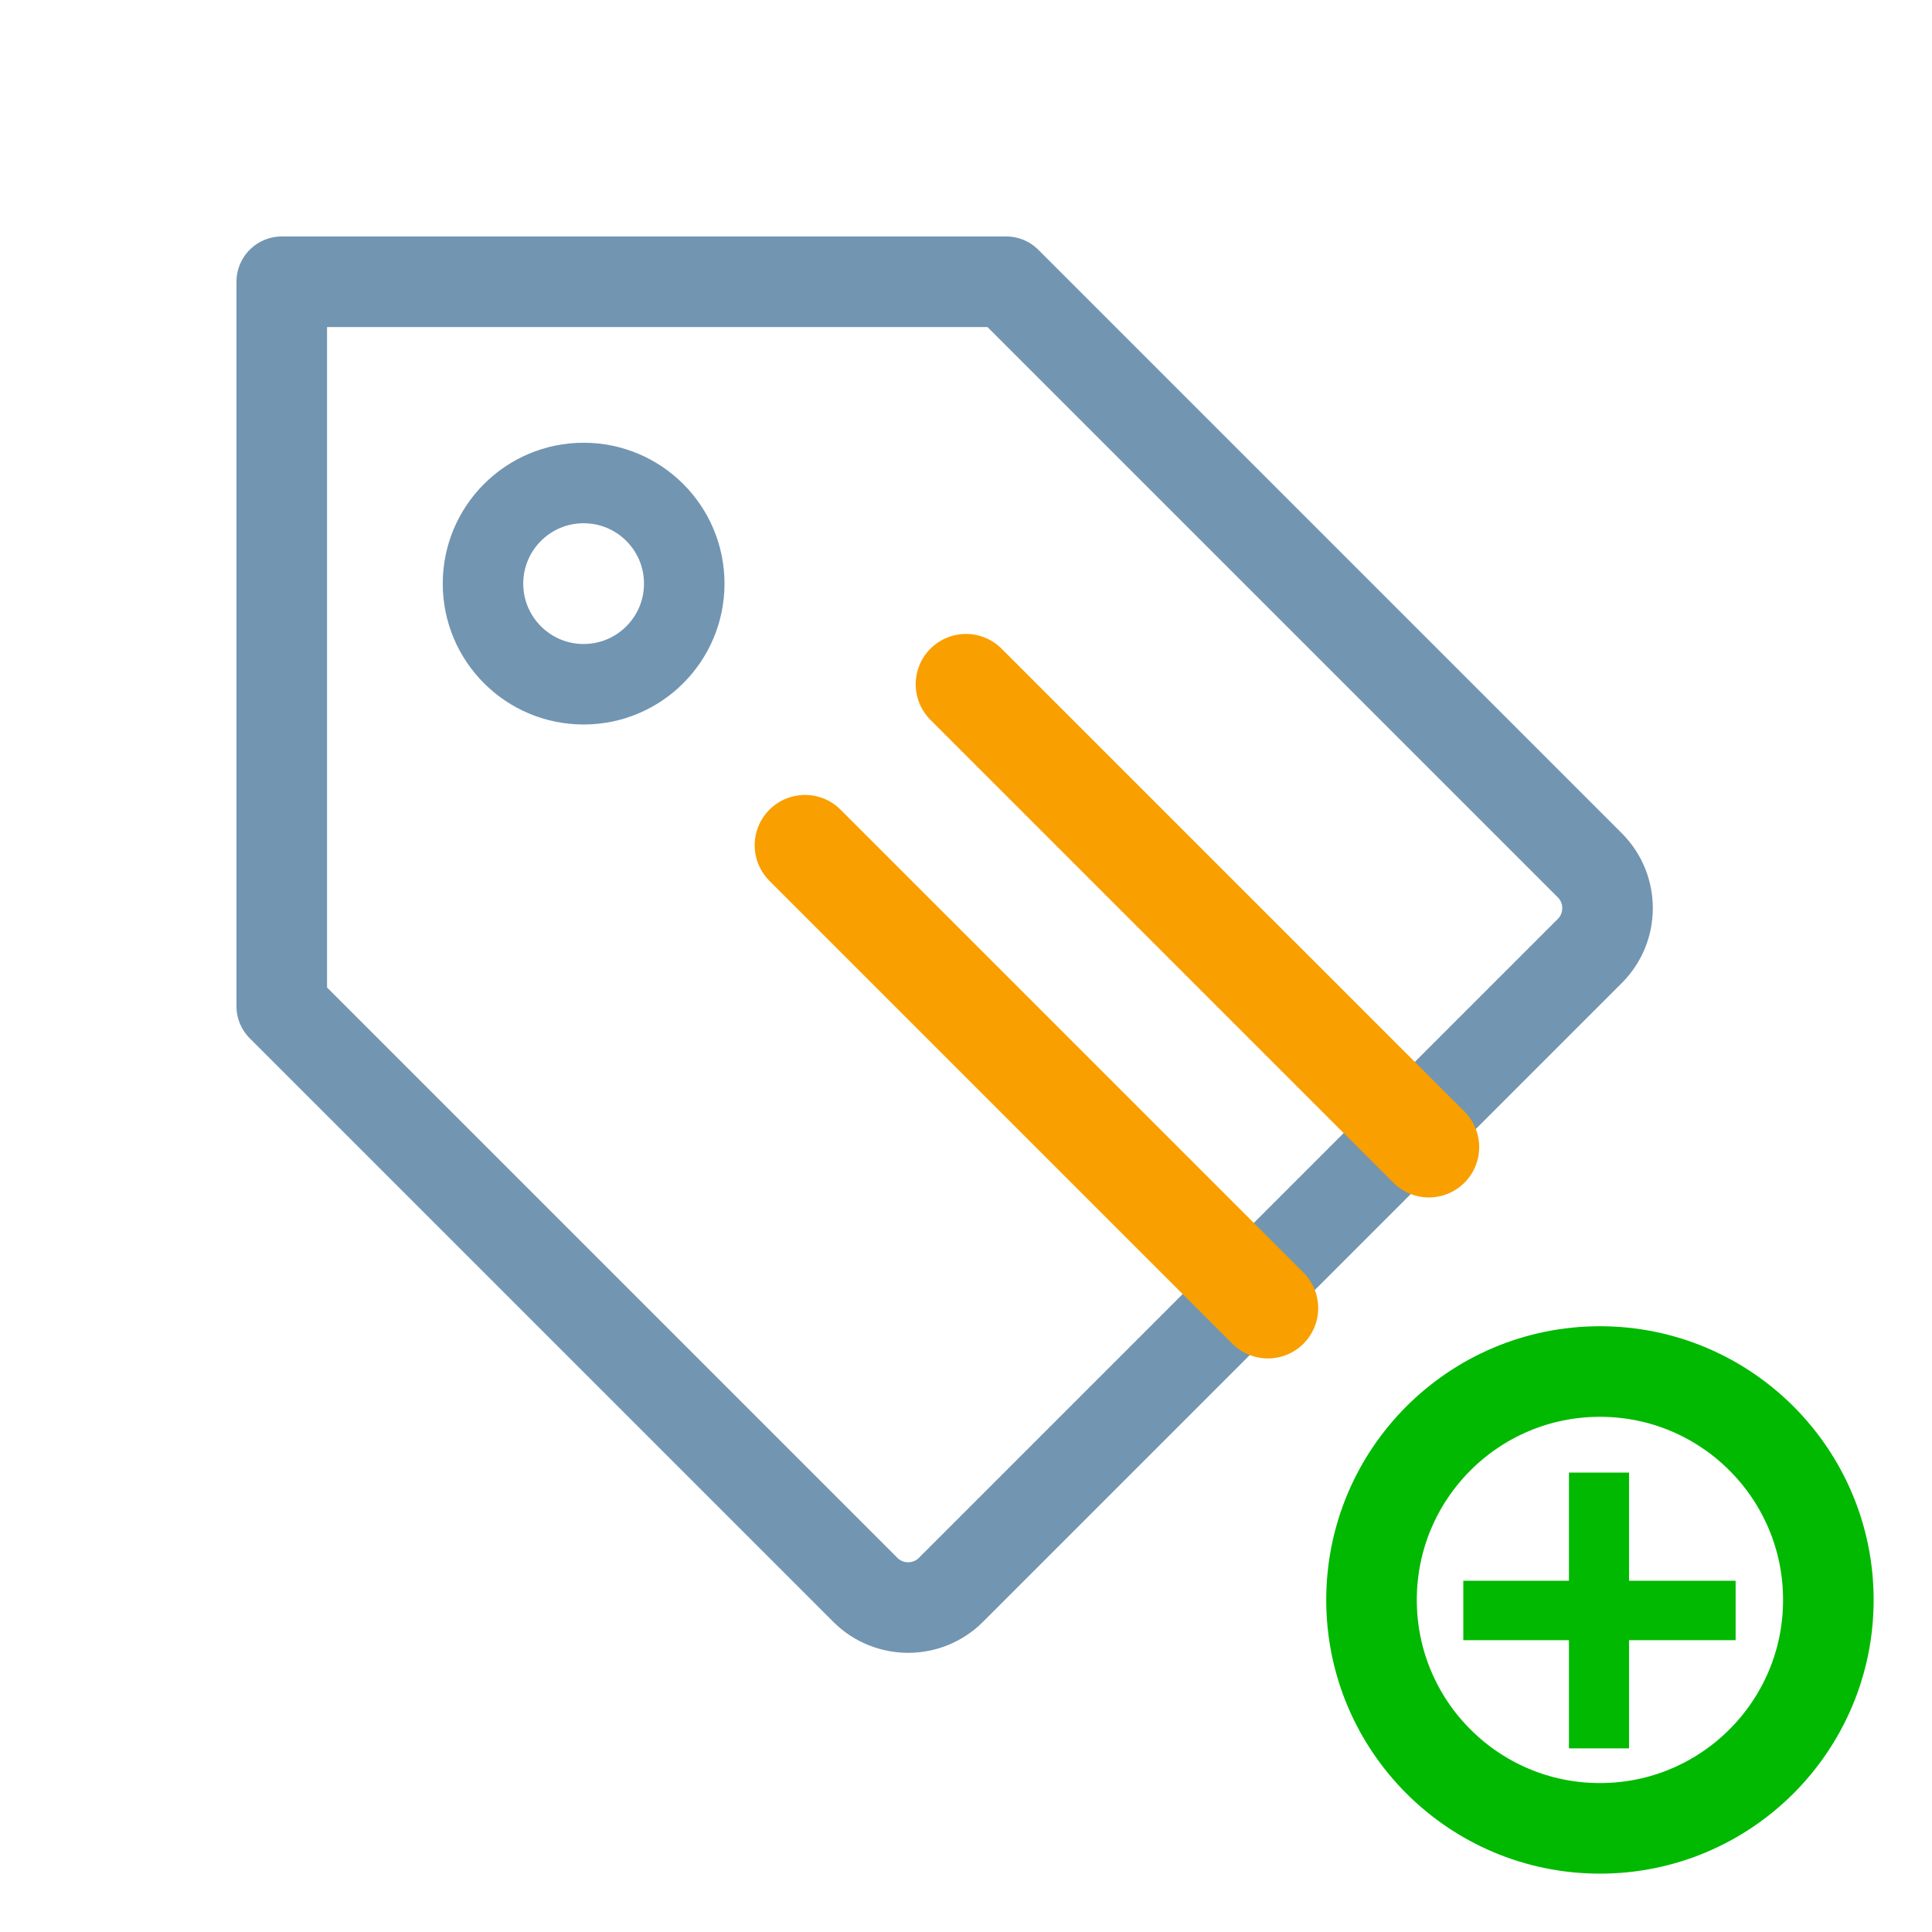
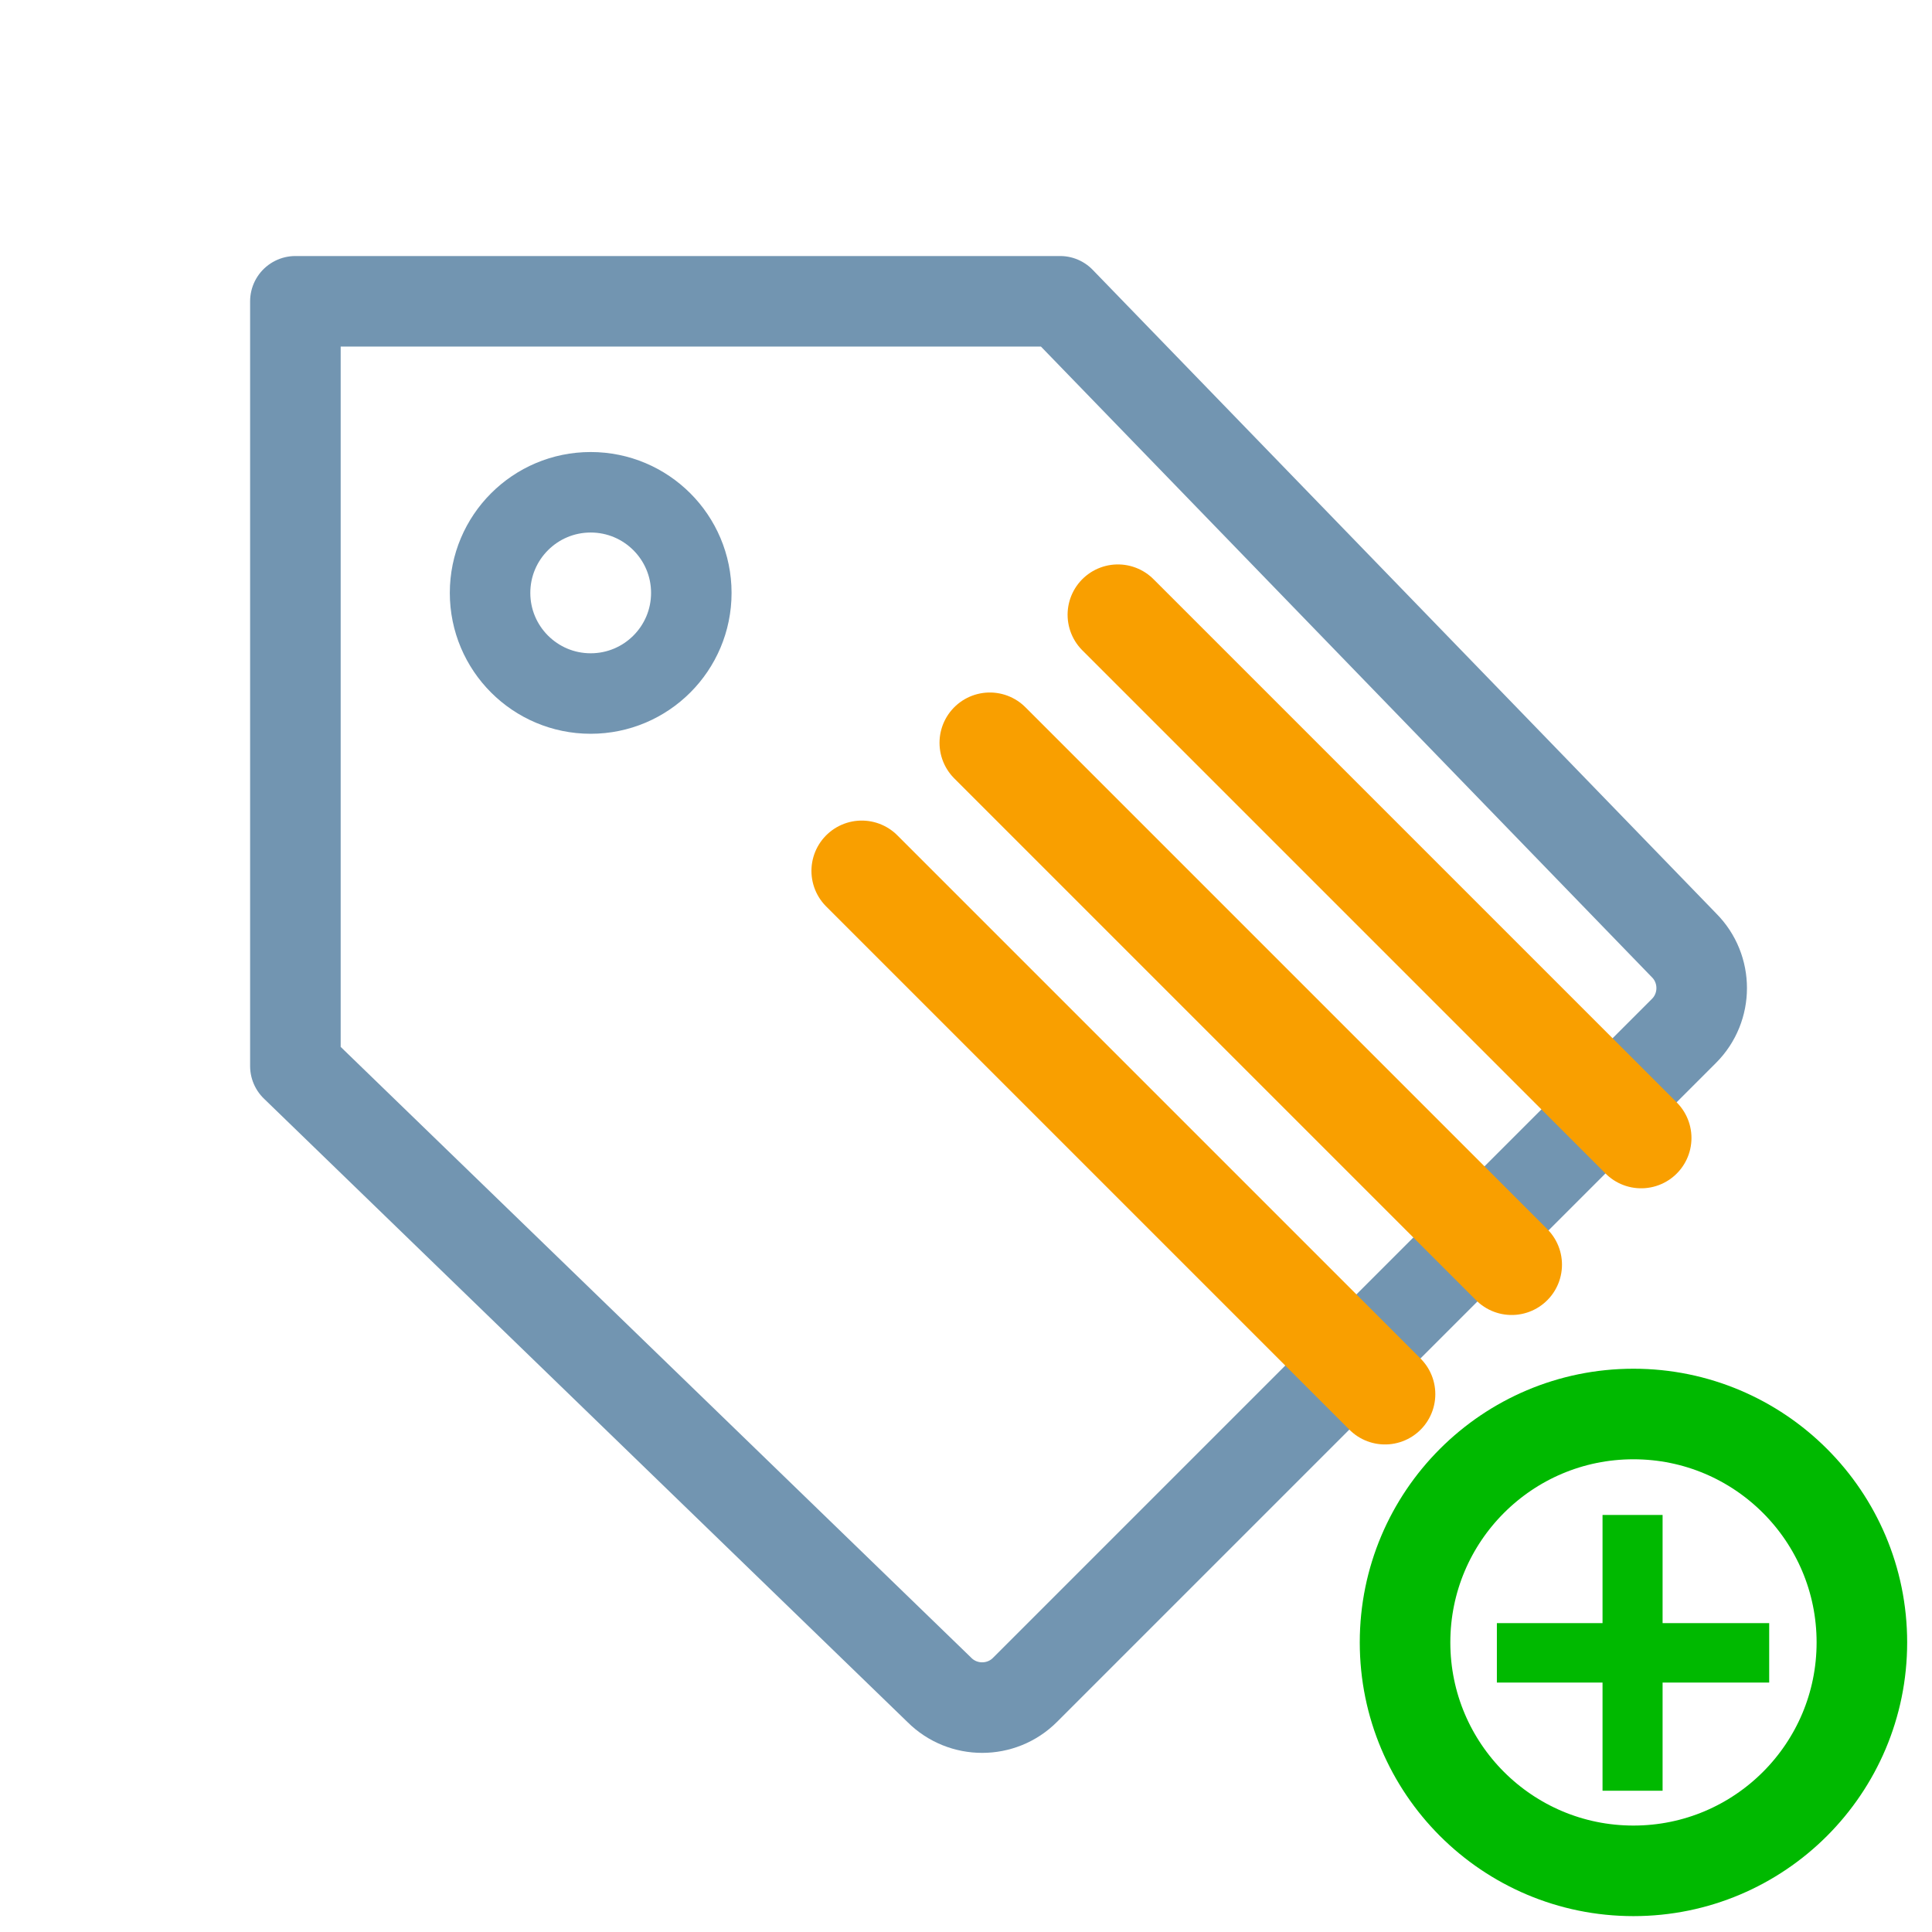
- <svg xmlns="http://www.w3.org/2000/svg" width="100%" height="100%" viewBox="0 0 96 96" version="1.1" xml:space="preserve" style="fill-rule:evenodd;clip-rule:evenodd;stroke-miterlimit:2;">
+ <svg xmlns="http://www.w3.org/2000/svg" width="100%" height="100%" viewBox="0 0 96 96" version="1.1" xml:space="preserve" style="fill-rule:evenodd;clip-rule:evenodd;stroke-linejoin:round;stroke-miterlimit:2;">
  <g id="CPanel-icons-v2">
-     <g id="Typesedit-v2">
-       <path d="M14,14 L14,50 L43,79 C44.17,80.17 46.08,80.17 47.25,79 L79,47.25 C80.17,46.08 80.17,44.17 79,43 L50,14 Z" style="fill:none;stroke:rgb(114,149,177);stroke-width:4.5px;stroke-linejoin:round;" />
-       <circle cx="29" cy="29" r="5" style="fill:none;stroke:rgb(114,149,177);stroke-width:4px;" />
-       <path d="M40,42 L63,65" style="fill:none;stroke:rgb(249,159,0);stroke-width:5px;stroke-linecap:round;" />
-       <path d="M48,34 L71,57" style="fill:none;stroke:rgb(249,159,0);stroke-width:5px;stroke-linecap:round;" />
-       <circle cx="79.5" cy="79.5" r="11.35" style="fill:none;stroke:rgb(0,185,0);stroke-width:4.5px;stroke-linecap:round;stroke-linejoin:round;stroke-miterlimit:1.5;" />
-       <text x="71.57px" y="89px" style="font-family:'Arial-BoldMT', 'Arial', sans-serif;font-weight:700;font-size:27px;fill:rgb(0,185,0);">+</text>
+     <g id="Types---edit-v2">
+       <path d="M14.678,14.972L14.678,52.972L46.678,83.972C47.848,85.142 49.758,85.142 50.928,83.972L83.678,51.222C84.848,50.052 84.848,48.142 83.678,46.972L52.678,14.972L14.678,14.972Z" style="fill:none;stroke:rgb(114,149,177);stroke-width:4.5px;" />
+       <circle cx="29.351" cy="29.461" r="5" style="fill:none;stroke:rgb(114,149,177);stroke-width:4px;stroke-linejoin:miter;" />
+       <g>
+         <path d="M42.82,43.274L68.82,69.274" style="fill:none;stroke:rgb(249,159,0);stroke-width:5px;stroke-linecap:round;stroke-linejoin:miter;" />
+         <path d="M49.184,36.91L75.114,62.841" style="fill:none;stroke:rgb(249,159,0);stroke-width:5px;stroke-linecap:round;stroke-linejoin:miter;" />
+         <path d="M55.548,30.546L81.548,56.546" style="fill:none;stroke:rgb(249,159,0);stroke-width:5px;stroke-linecap:round;stroke-linejoin:miter;" />
+       </g>
+       <g>
+         <circle cx="81.166" cy="81.611" r="11.35" style="fill:none;stroke:rgb(0,185,0);stroke-width:4.5px;stroke-linecap:round;stroke-miterlimit:1.5;" />
+         <g transform="matrix(27,0,0,27,89.0077,91.1059)">
+                 </g>
+         <text x="73.24px" y="91.106px" style="font-family:'Arial-BoldMT', 'Arial', sans-serif;font-weight:700;font-size:27px;fill:rgb(0,185,0);">+</text>
+       </g>
    </g>
  </g>
</svg>
